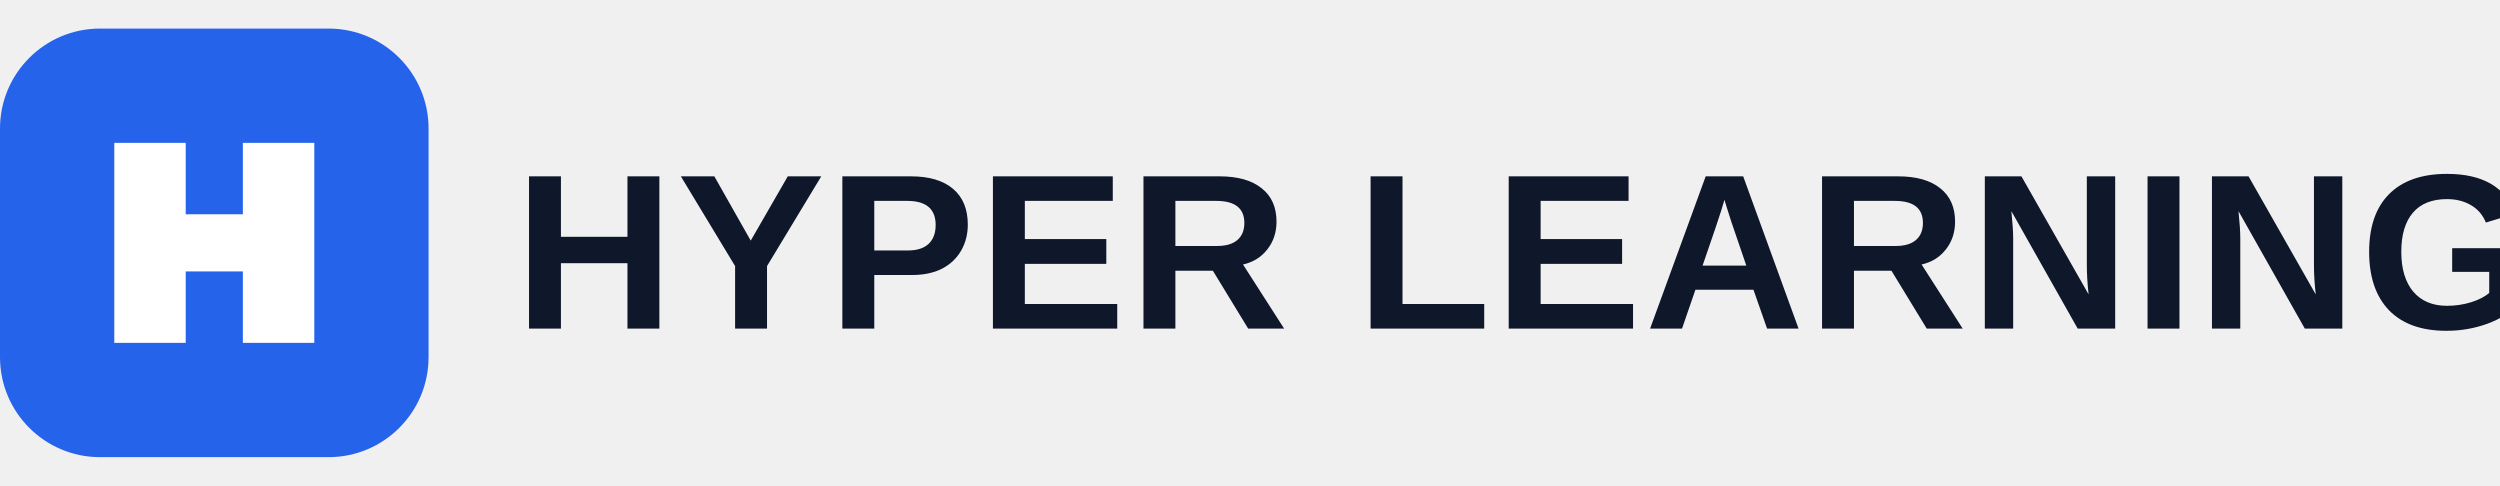
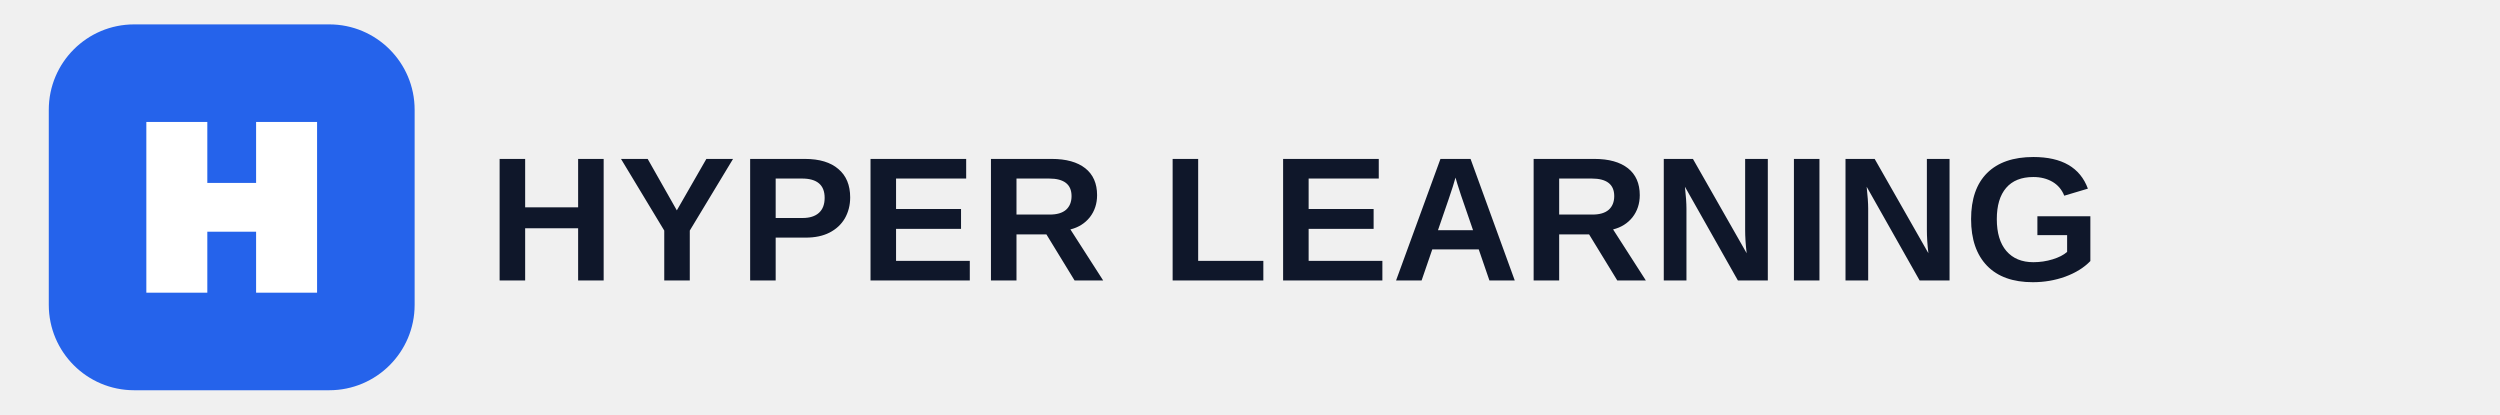
- <svg xmlns="http://www.w3.org/2000/svg" viewBox="0 0 175 34" width="175" height="34">
-   <g transform="translate(0, 2)">
+ <svg xmlns="http://www.w3.org/2000/svg" viewBox="0 0 205 34" width="205" height="34">
+   <g transform="translate(4, 2)">
    <rect x="0" y="0" width="30" height="30" rx="7" fill="#2563EB" />
    <path d="M 8,8 L 13,8 L 13,13 L 17,13 L 17,8 L 22,8 L 22,22 L 17,22 L 17,17 L 13,17 L 13,22 L 8,22 Z" fill="#FFFFFF" />
-     <text x="36" y="21" font-family="'Arial Black', Arial, sans-serif" font-size="15.5" font-weight="900" fill="#0F172A" letter-spacing="0.2">HYPER LEARNING</text>
+     <text x="36" y="21" font-family="'Arial Black', Arial, sans-serif" font-size="14.5" font-weight="900" fill="#0F172A" letter-spacing="0.2">HYPER LEARNING</text>
  </g>
</svg>
